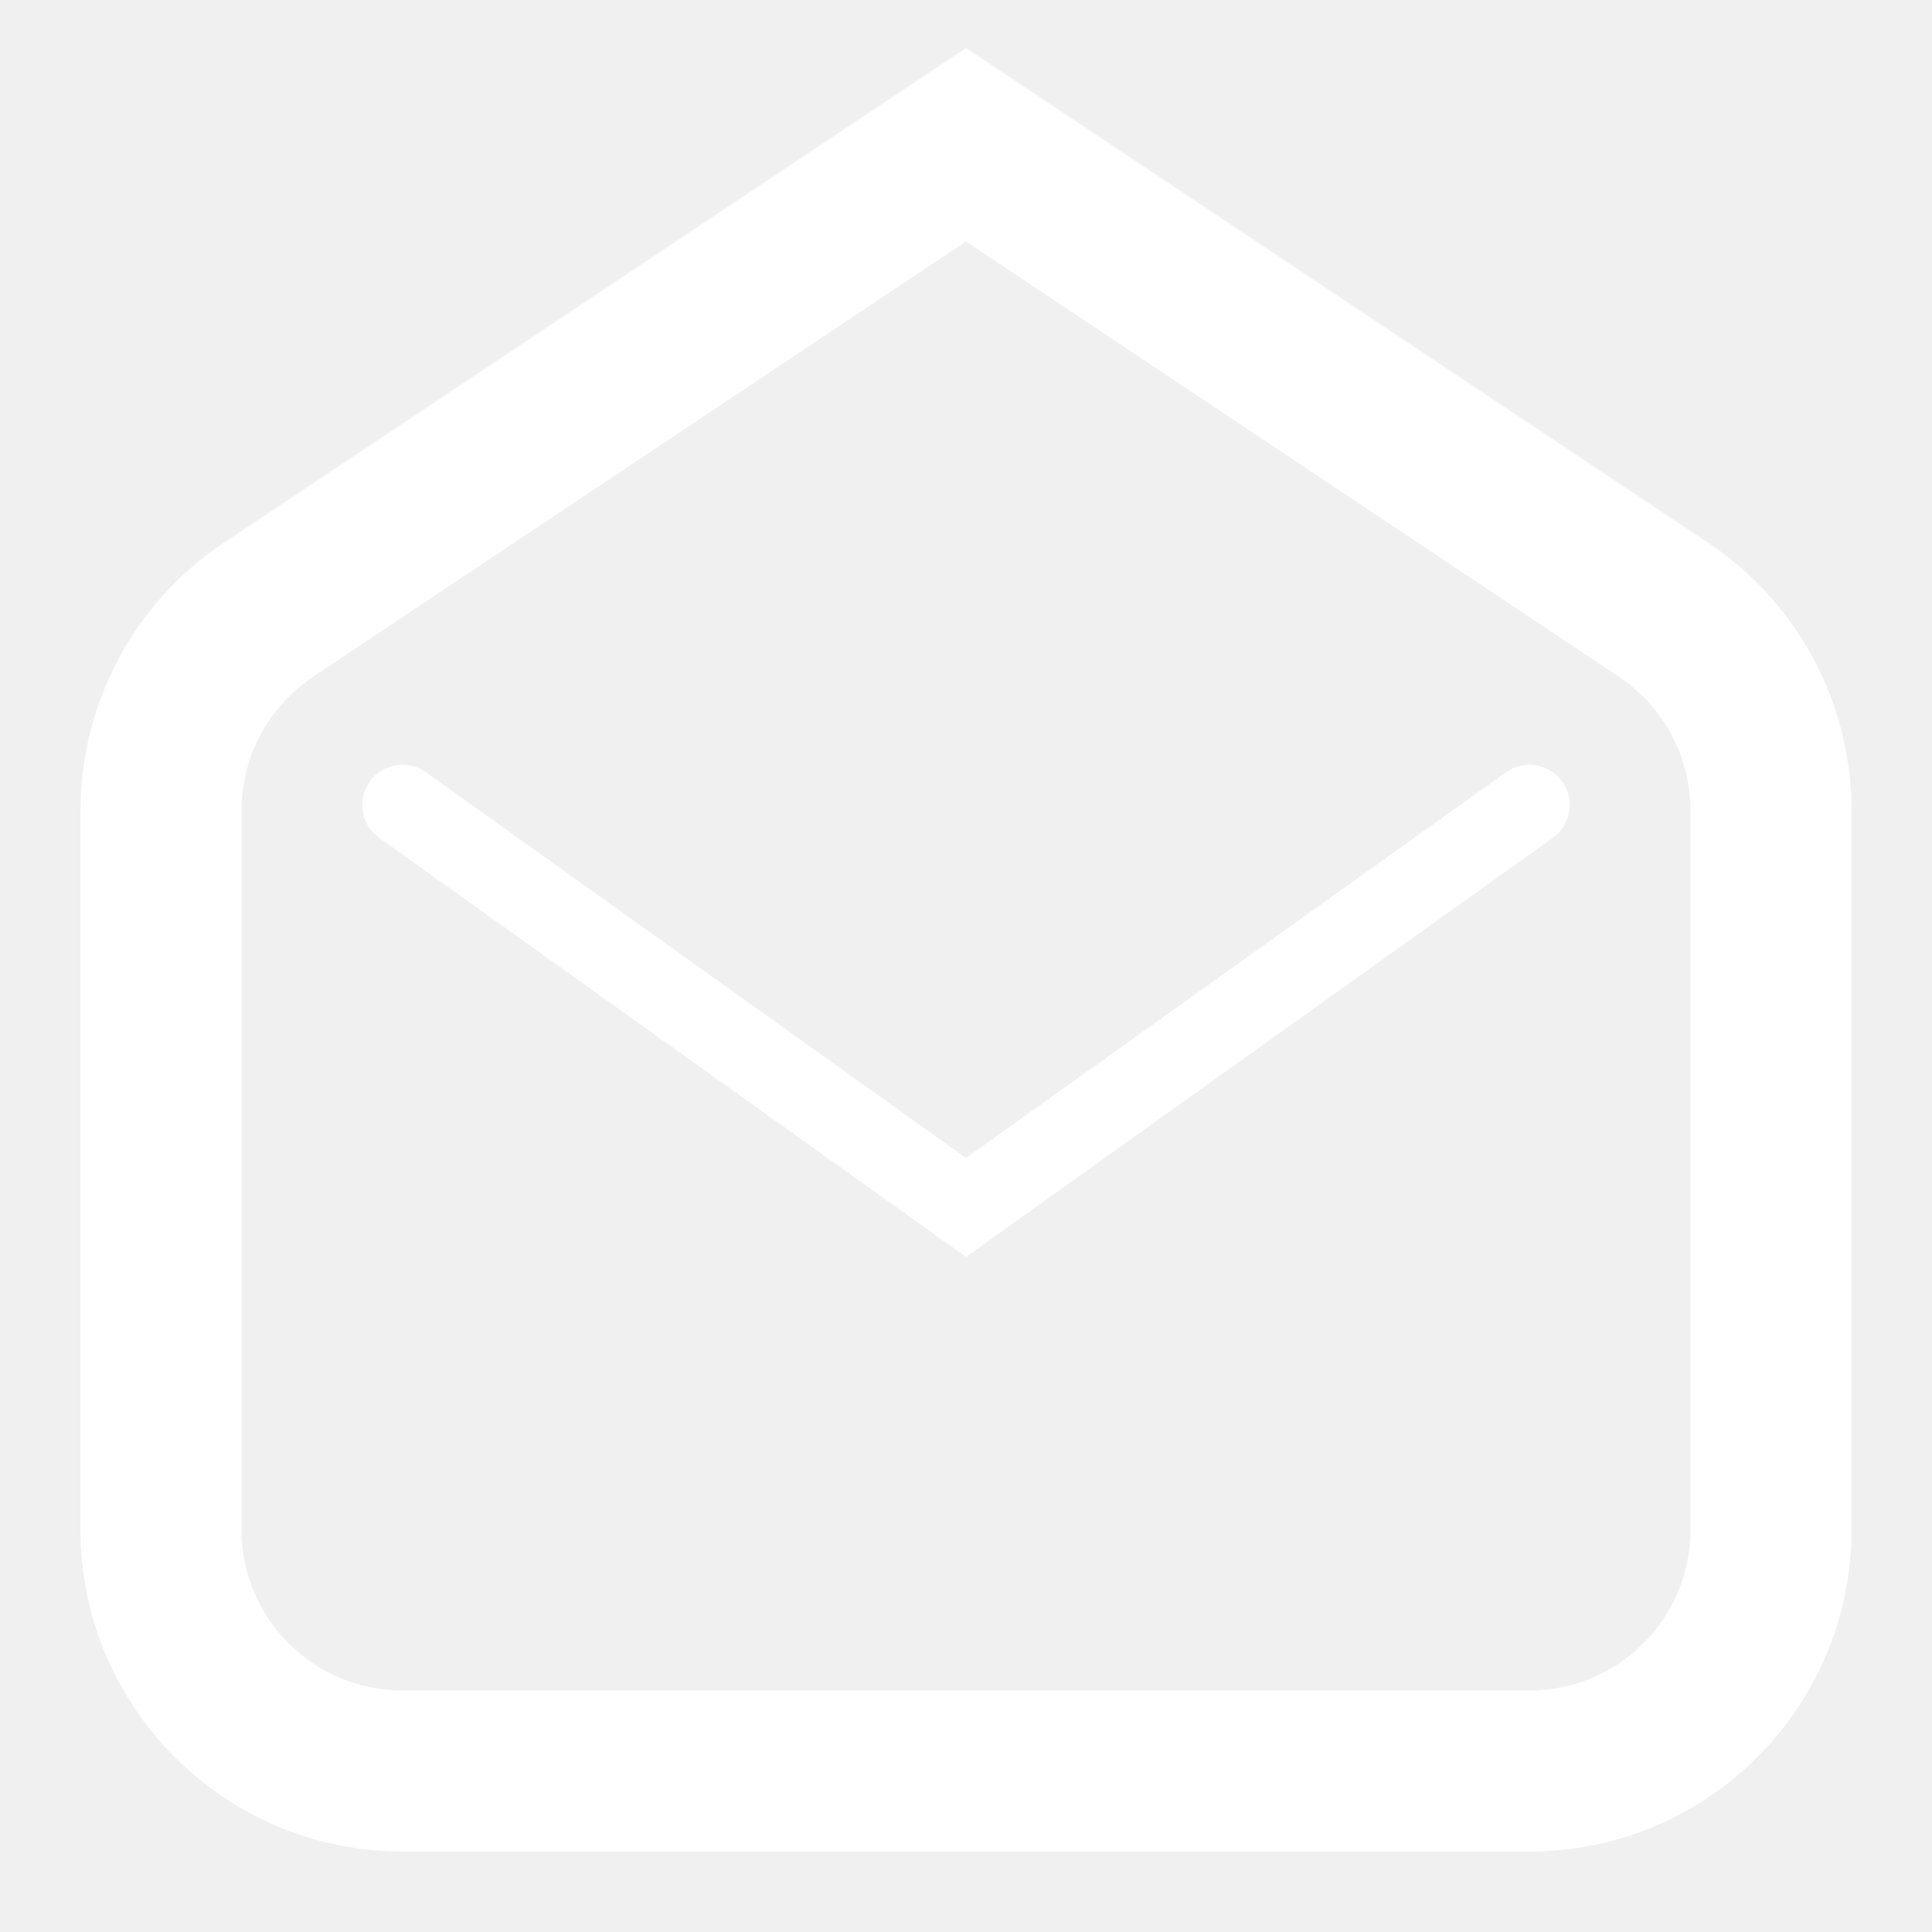
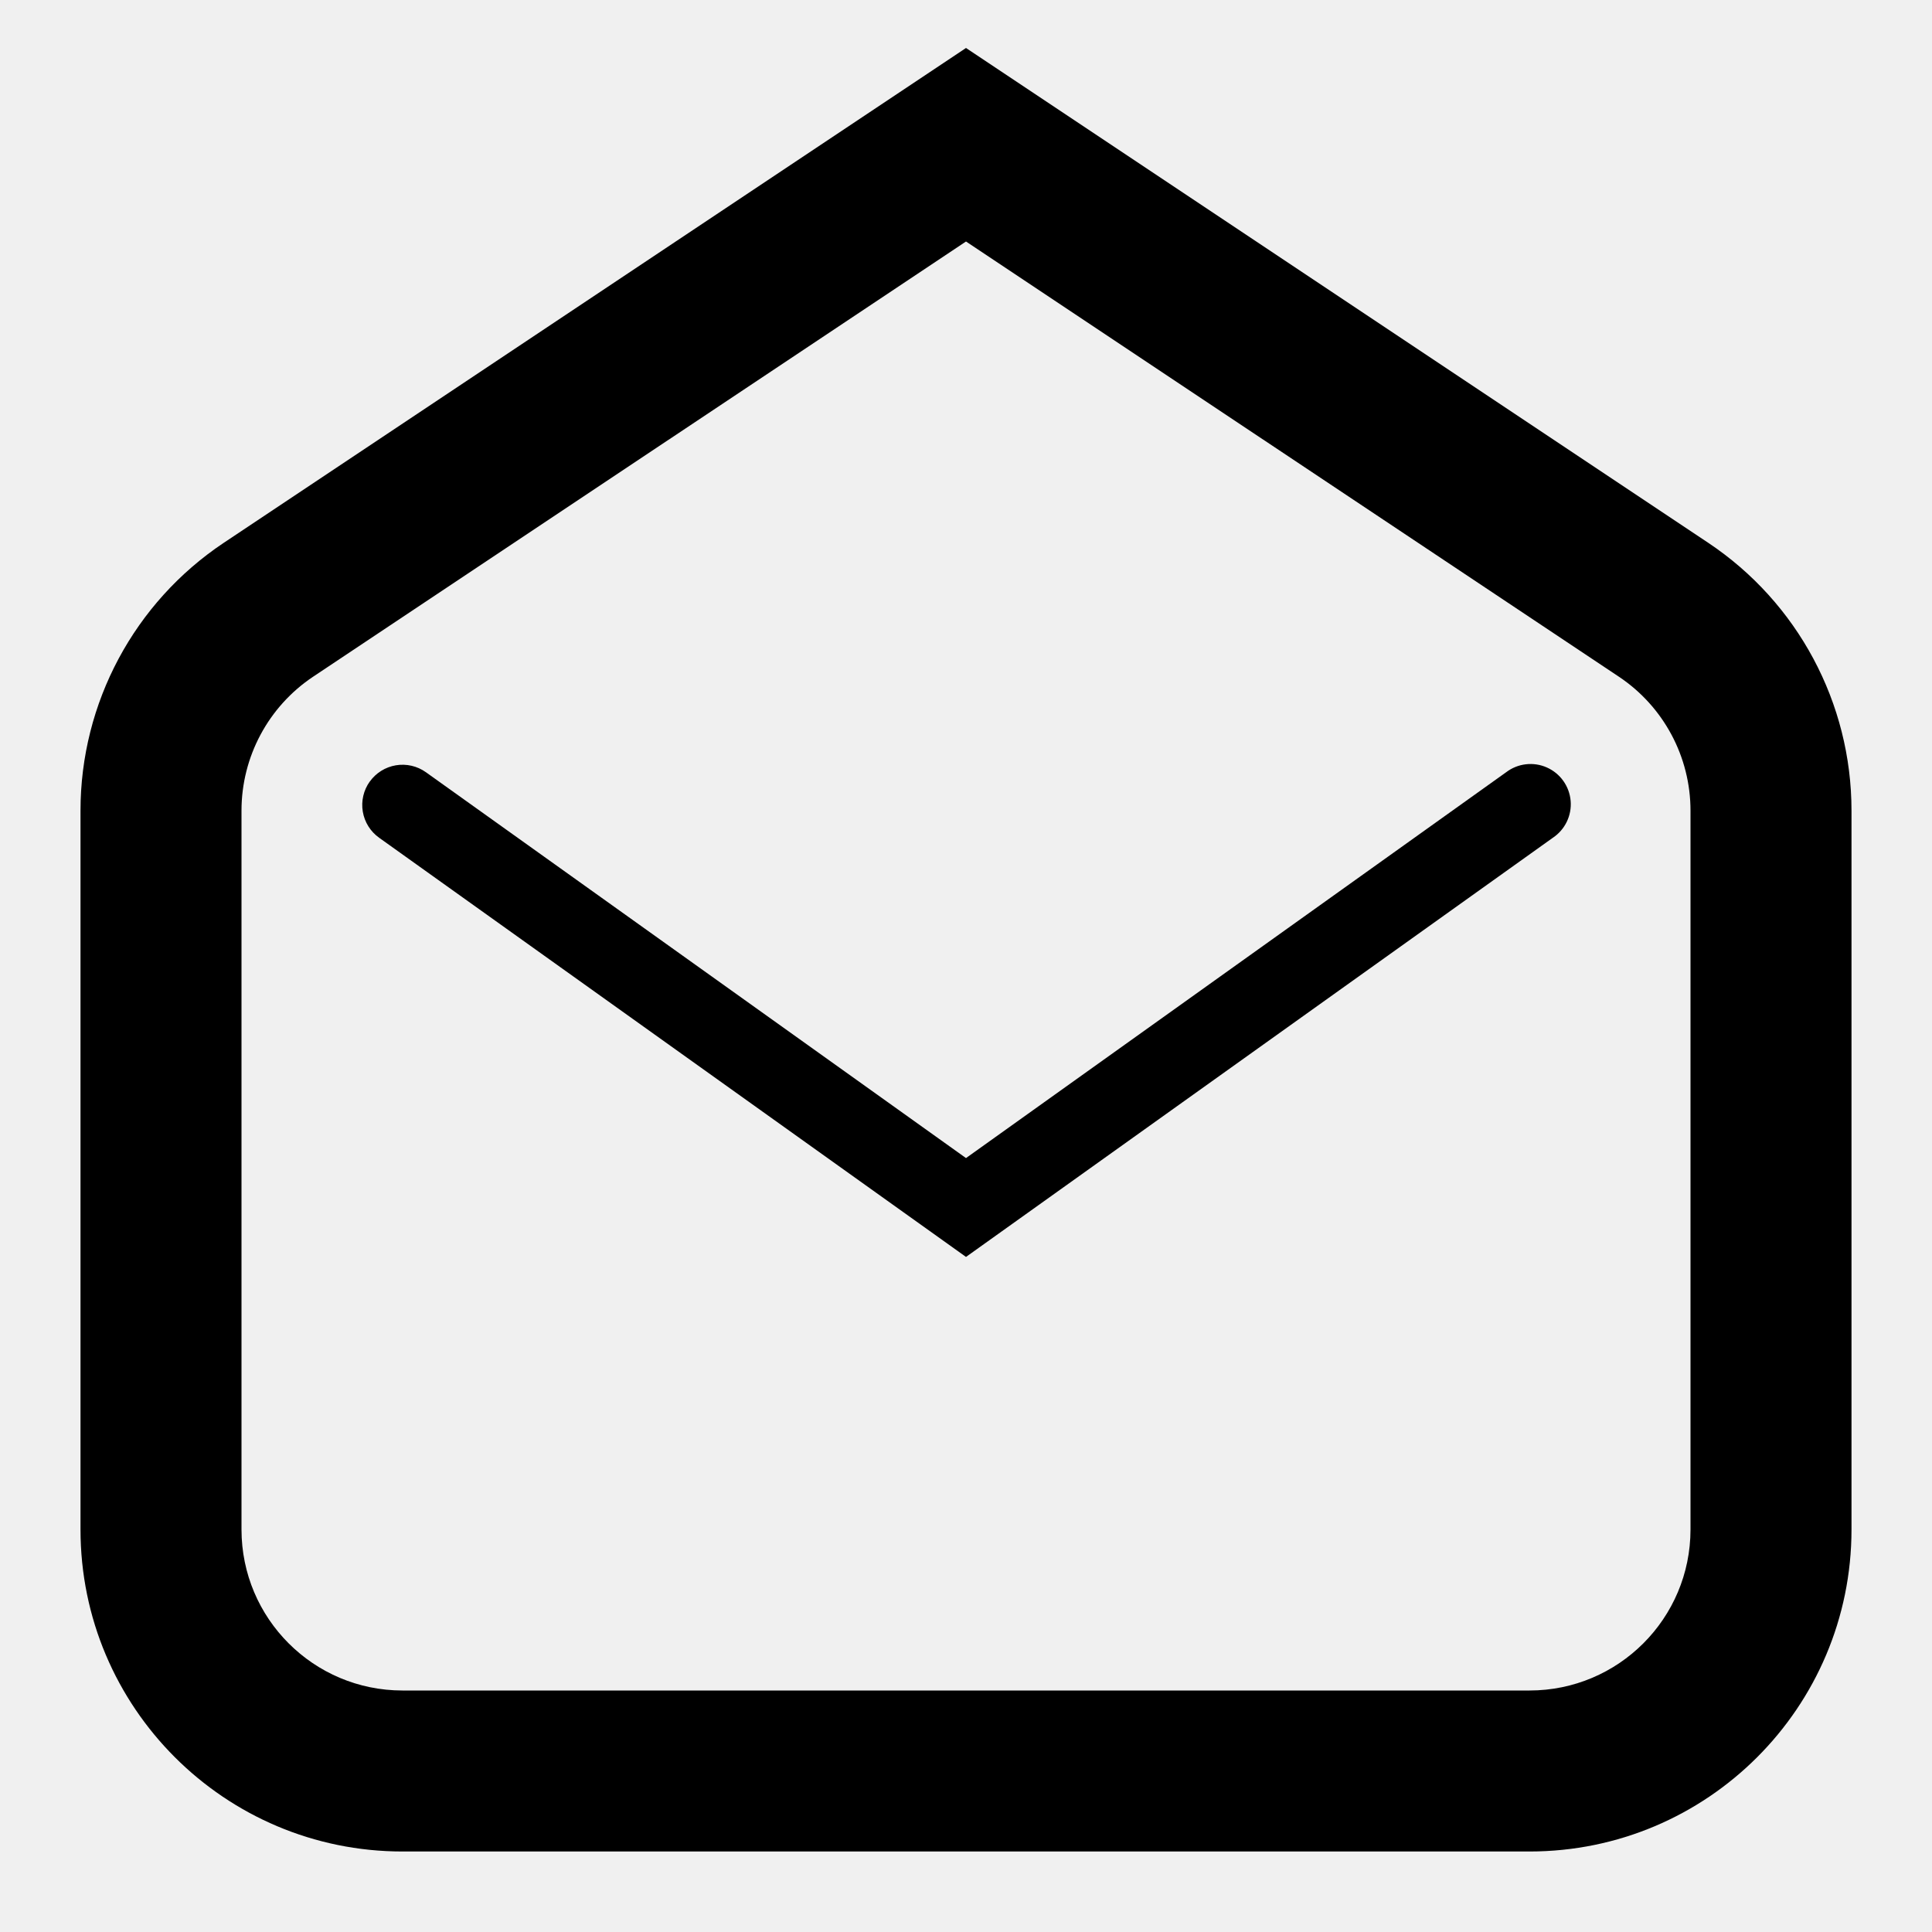
- <svg xmlns="http://www.w3.org/2000/svg" width="24" height="24" viewBox="0 0 24 24" fill="currentColor">
-   <path fill-rule="evenodd" clip-rule="evenodd" d="M12 0.596L21.219 6.742C22.332 7.484 23 8.733 23 10.07V19C23 21.209 21.209 23 19 23H5C2.791 23 1 21.209 1 19V10.07C1 8.733 1.668 7.484 2.781 6.742L12 0.596ZM3.891 8.406L12 3L20.109 8.406C20.666 8.777 21 9.402 21 10.07V19C21 20.105 20.105 21 19 21H5C3.895 21 3 20.105 3 19V10.07C3 9.402 3.334 8.777 3.891 8.406Z" fill="white" />
-   <path fill-rule="evenodd" clip-rule="evenodd" d="M4.593 9.709C4.754 9.485 5.066 9.433 5.291 9.593L12 14.385L18.709 9.593C18.934 9.433 19.246 9.485 19.407 9.709C19.567 9.934 19.515 10.246 19.291 10.407L12 15.614L4.709 10.407C4.485 10.246 4.433 9.934 4.593 9.709Z" fill="white" />
+ <svg xmlns="http://www.w3.org/2000/svg" width="24" height="24" fill="currentColor" viewBox="0 0 24 24">
+   <path fill-rule="evenodd" d="m12 .596 9.219 6.146A4 4 0 0 1 23 10.07V19a4 4 0 0 1-4 4H5a4 4 0 0 1-4-4v-8.93a4 4 0 0 1 1.781-3.328L12 .596Zm-8.11 7.81L12 3l8.11 5.406A2 2 0 0 1 21 10.07V19a2 2 0 0 1-2 2H5a2 2 0 0 1-2-2v-8.93a2 2 0 0 1 .89-1.664Z" clip-rule="evenodd" />
+   <path fill-rule="evenodd" d="M4.593 9.71a.5.5 0 0 1 .698-.117L12 14.386l6.71-4.793a.5.5 0 1 1 .58.814L12 15.614l-7.29-5.207a.5.5 0 0 1-.117-.698Z" clip-rule="evenodd" />
</svg>
